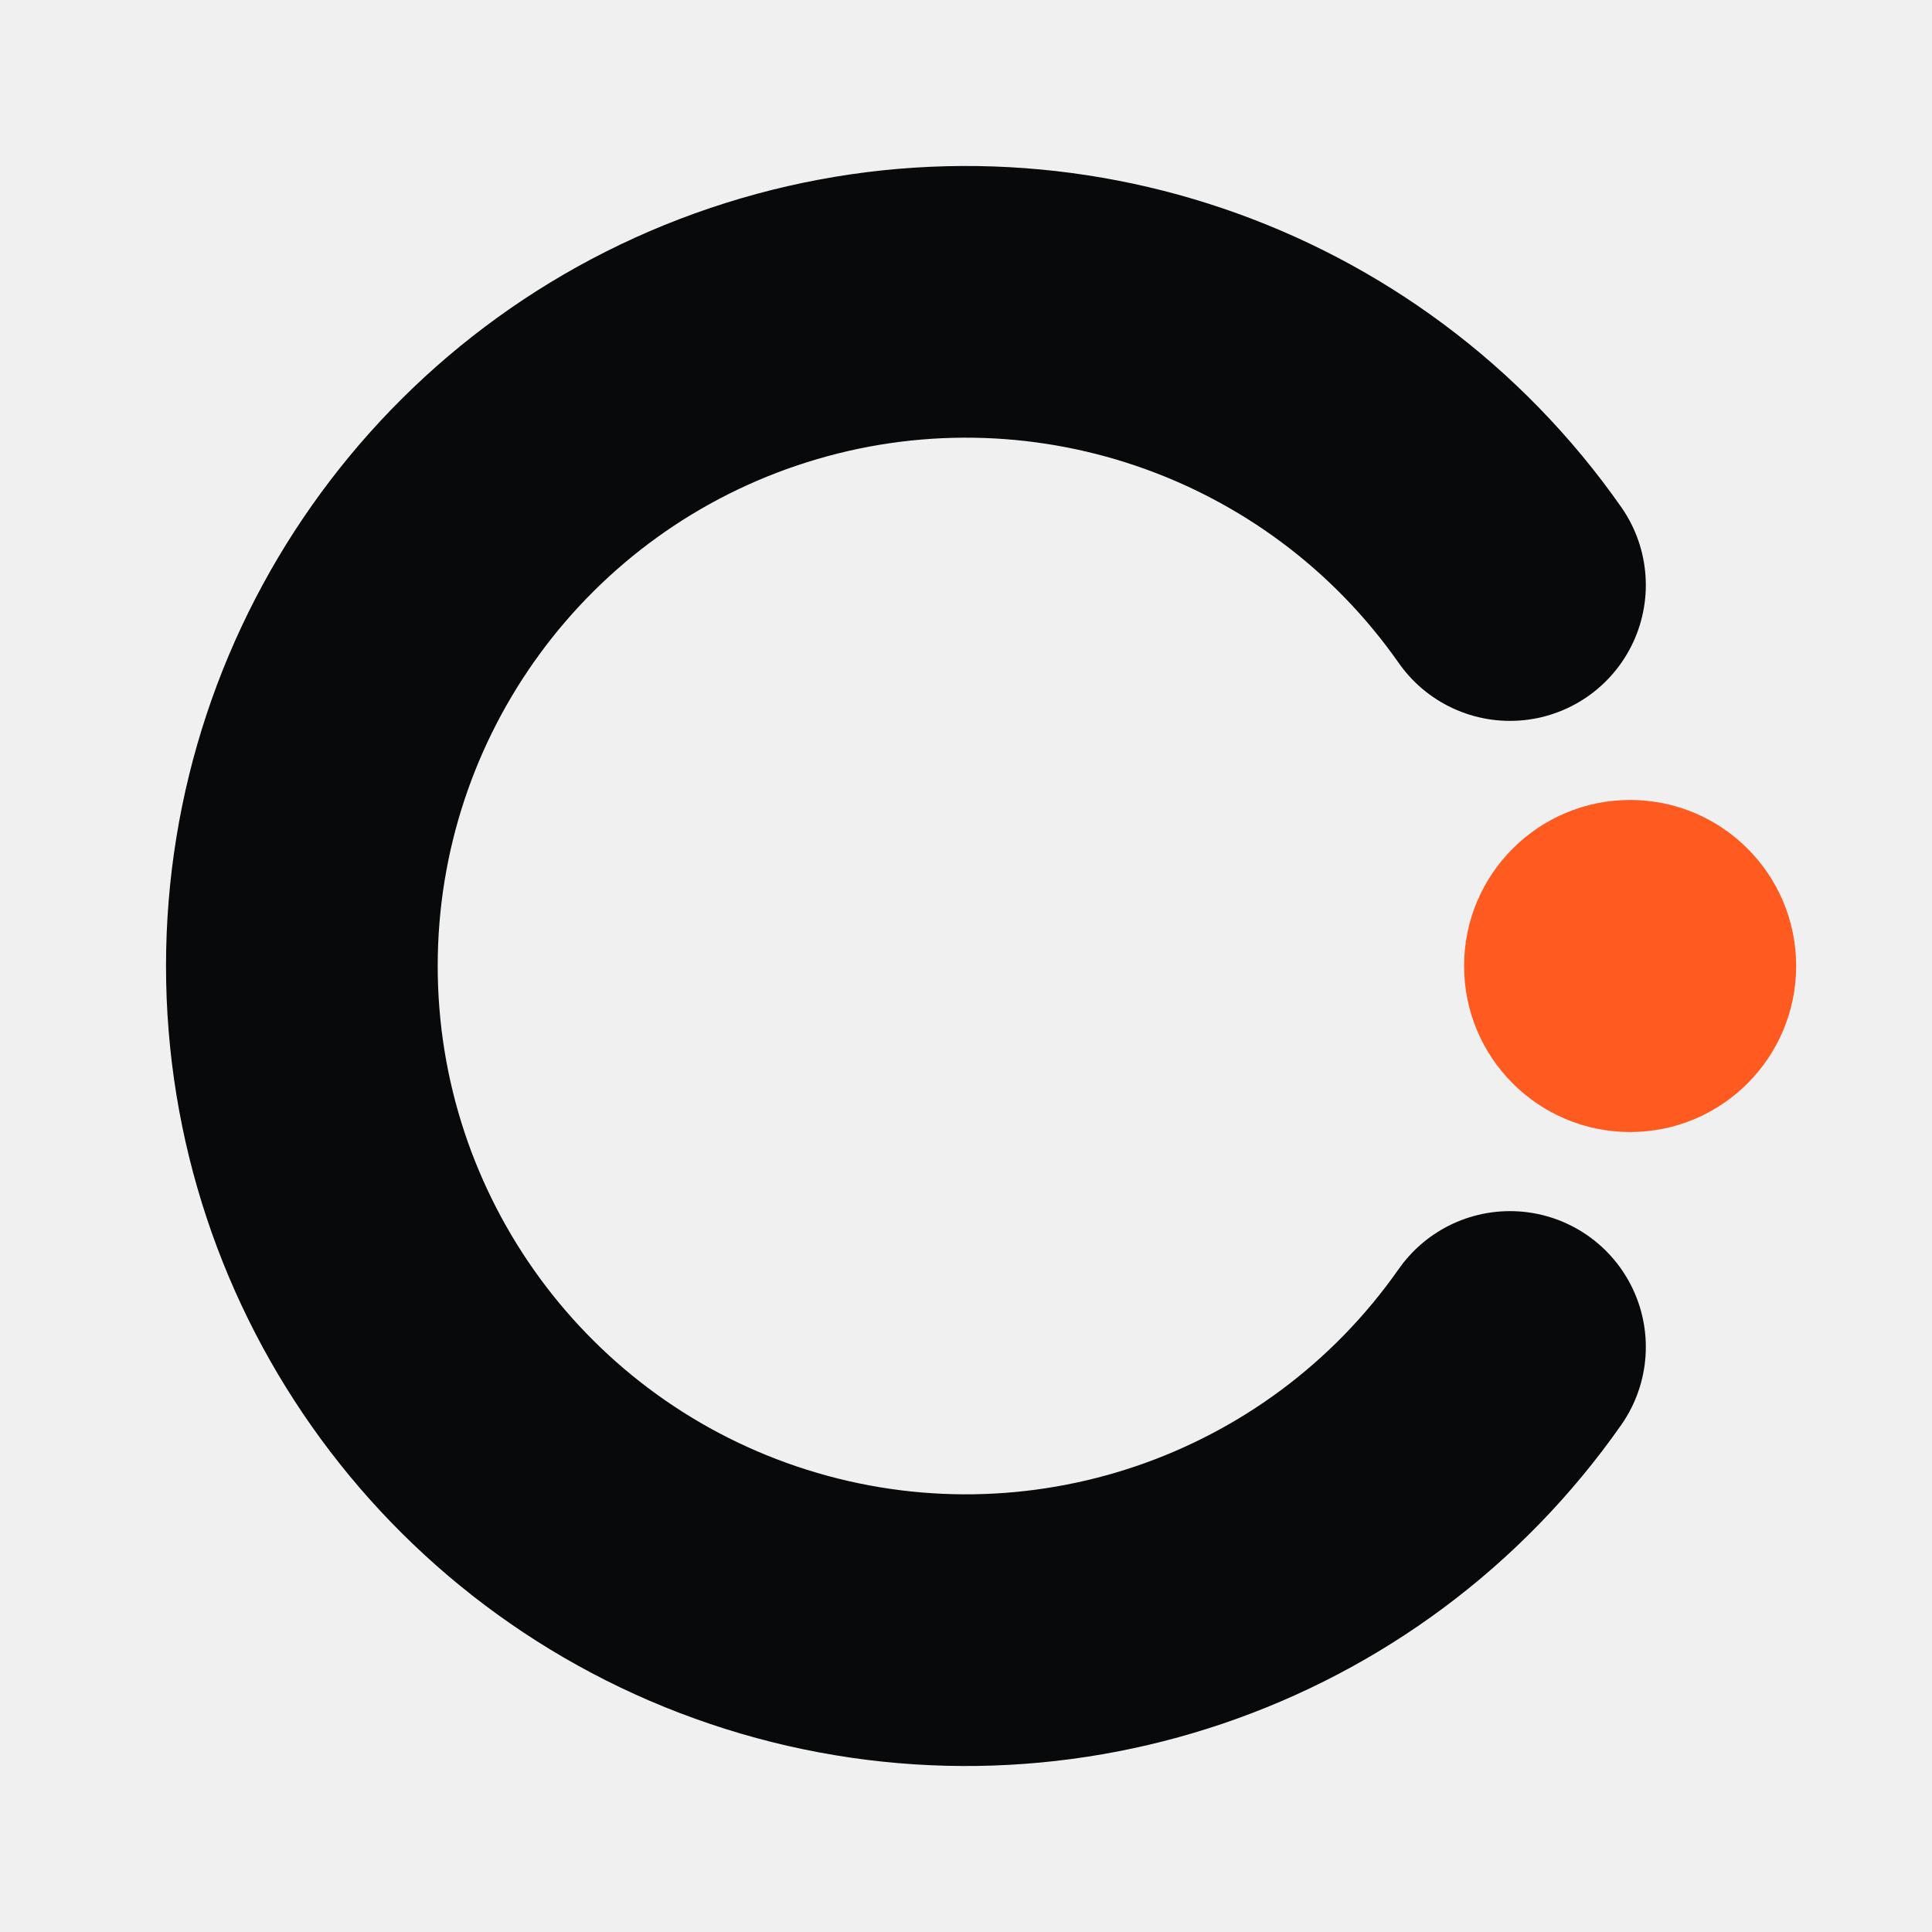
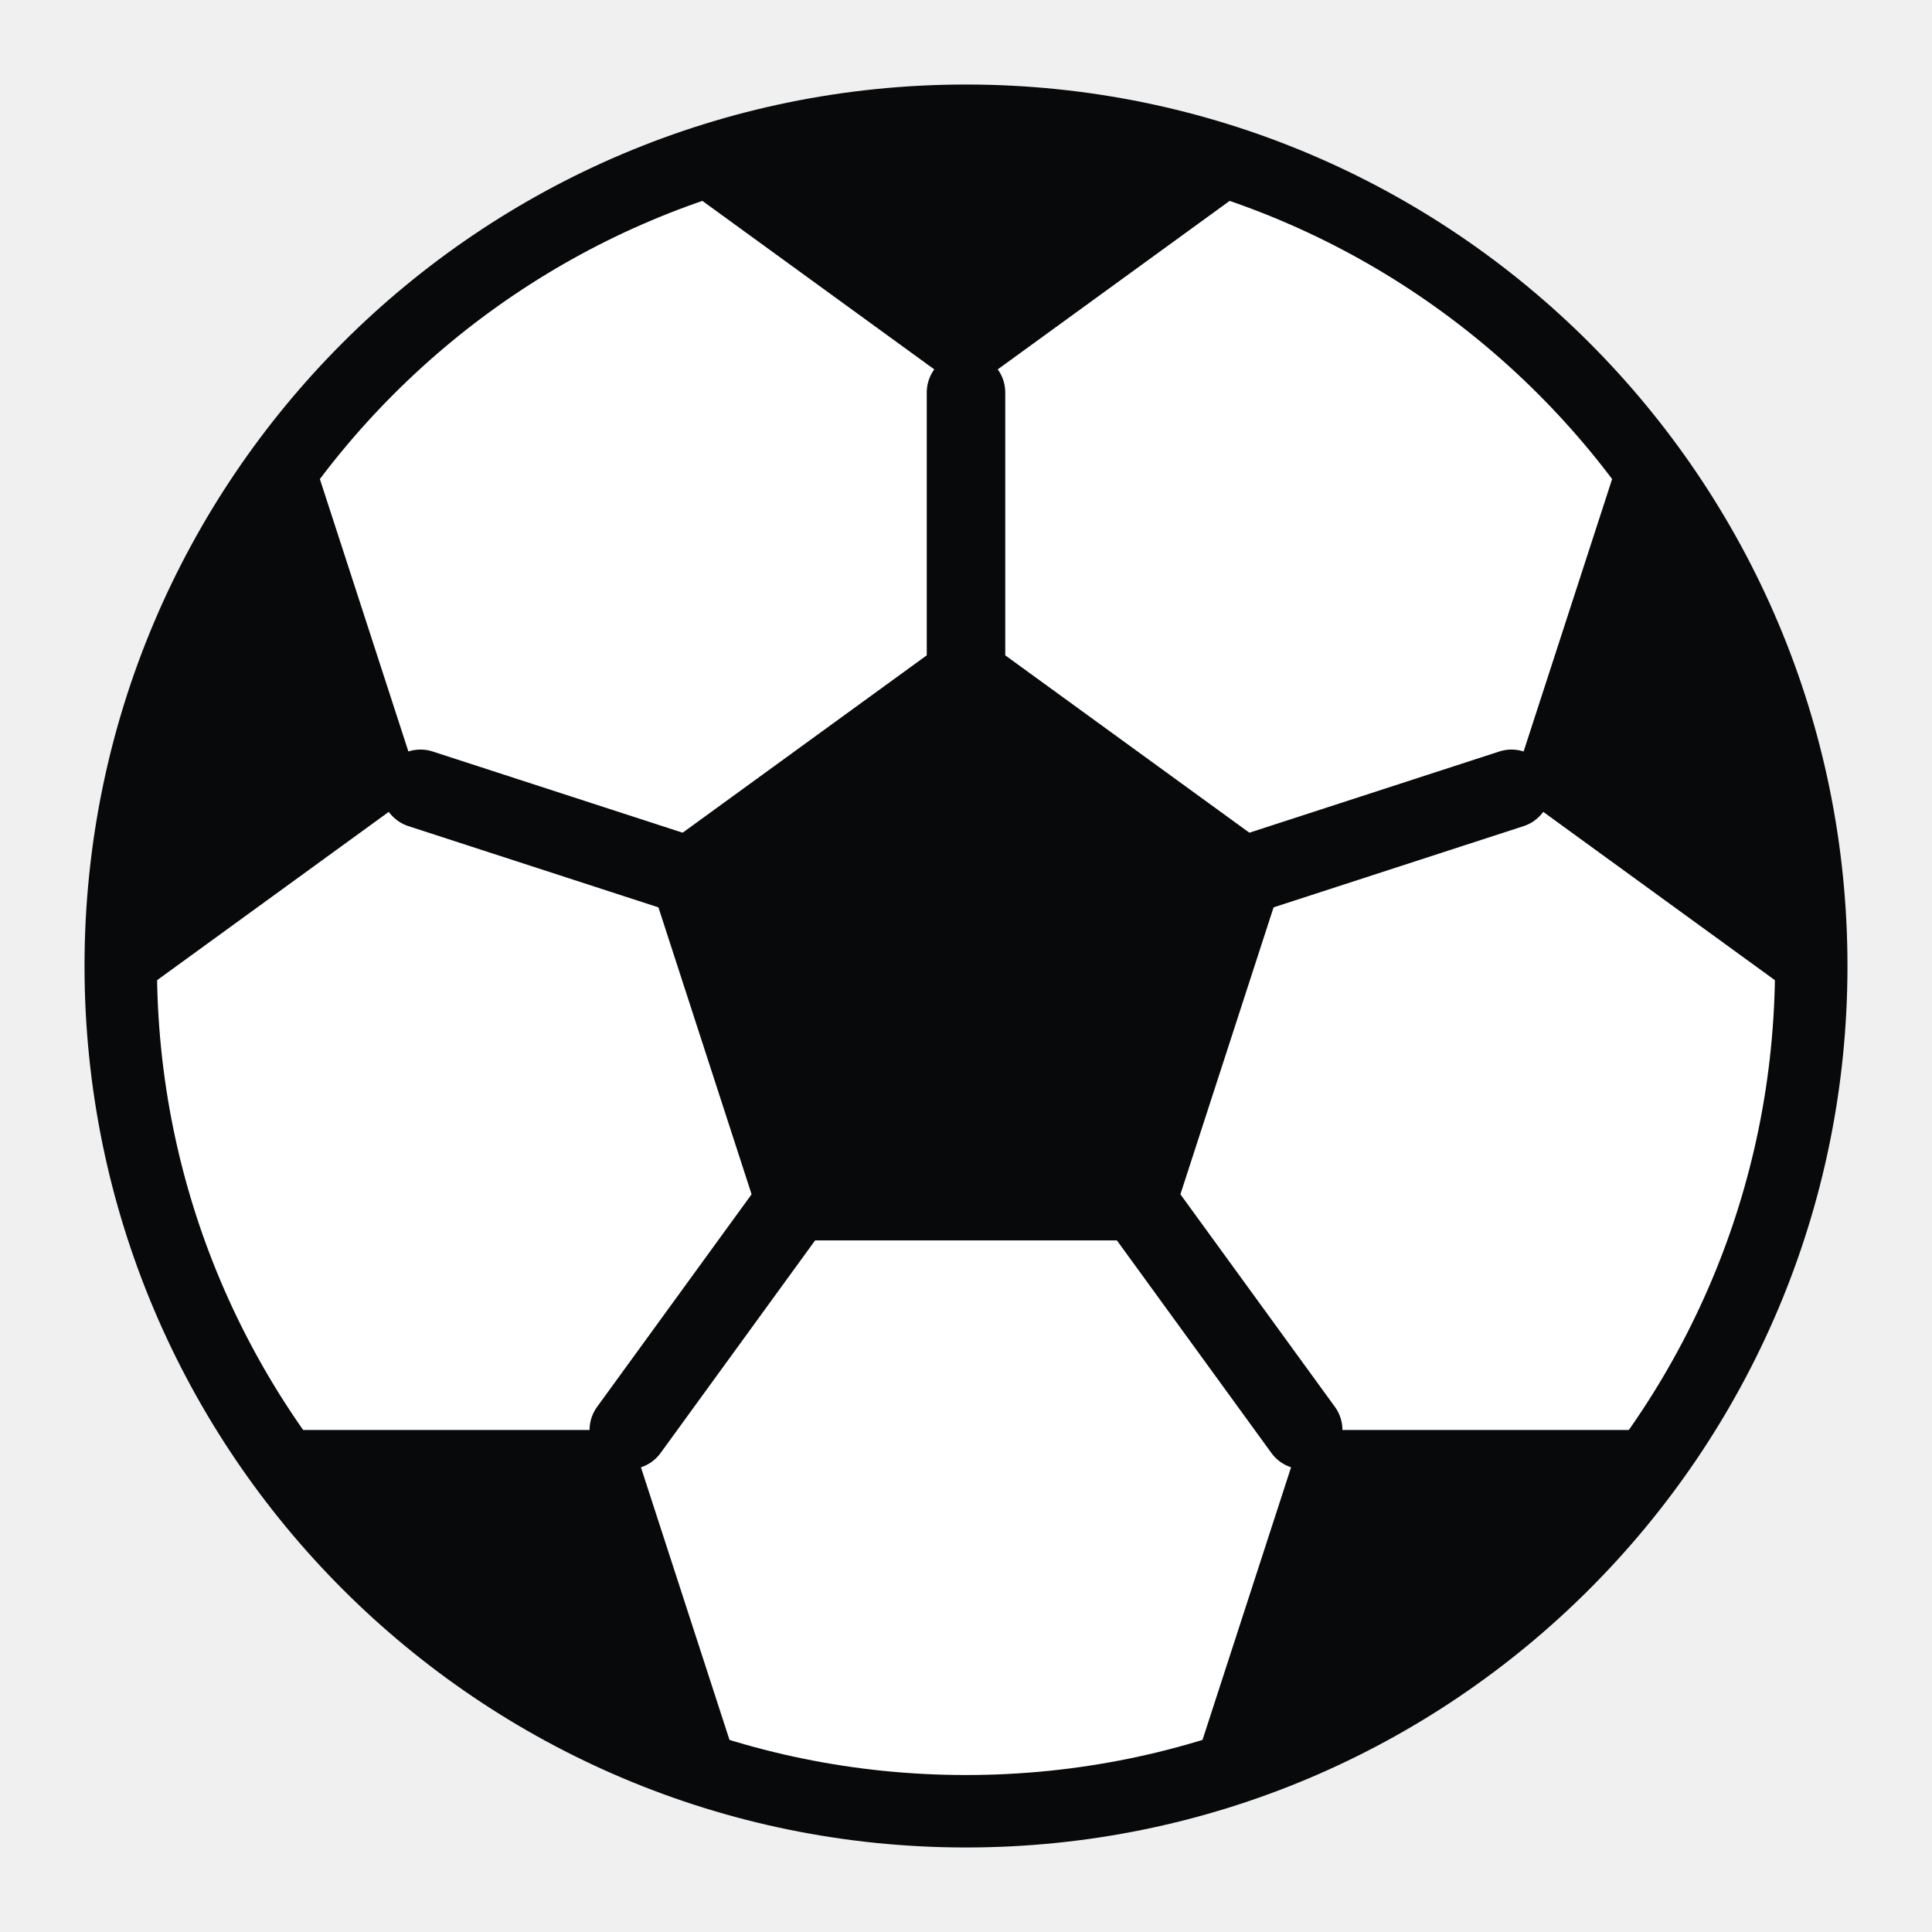
<svg xmlns="http://www.w3.org/2000/svg" viewBox="0 0 64 64" width="64" height="64">
-   <path d="M50.02 44.62 A22 22 0 1 1 50.02 19.38" fill="none" stroke="#08090a" stroke-width="9" stroke-linecap="round" />
-   <circle cx="54" cy="32" r="5.5" fill="#ff5a1f" />
+   <defs>
+     <clipPath id="d">
+       <circle cx="32" cy="32" r="28" />
+     </clipPath>
+   </defs>
+   <circle cx="32" cy="32" r="28" fill="#ffffff" />
+   <g clip-path="url(#d)">
+     <g fill="#08090a">
+       <polygon points="32.00,13.00 20.59,4.71 24.95,-8.71 39.05,-8.71 43.41,4.71" />
+       <polygon points="50.07,26.13 54.43,12.71 68.54,12.71 72.90,26.13 61.48,34.42" />
+       <polygon points="43.17,47.37 57.27,47.37 61.63,60.79 50.22,69.08 38.81,60.79" />
+       <polygon points="20.83,47.37 25.19,60.79 13.78,69.08 2.37,60.79 6.73,47.37" />
+       <polygon points="13.93,26.13 2.52,34.42 -8.90,26.13 -4.54,12.71 9.57,12.71" />
+     </g>
+     <g stroke="#08090a" stroke-width="2.6" stroke-linecap="round">
+       <line x1="32.00" y1="23.00" x2="32.00" y2="13.00" />
+       <line x1="40.56" y1="29.22" x2="50.07" y2="26.13" />
+       <line x1="37.29" y1="39.28" x2="43.17" y2="47.37" />
+       <line x1="26.71" y1="39.28" x2="20.83" y2="47.37" />
+       <line x1="23.44" y1="29.22" x2="13.93" y2="26.13" />
+     </g>
+   </g>
+   <polygon points="32.00,22.00 41.51,28.91 37.88,40.09 26.12,40.09 22.49,28.91" fill="#08090a" stroke="#08090a" stroke-width="2" stroke-linejoin="round" />
+   <circle cx="32" cy="32" r="28" fill="none" stroke="#08090a" stroke-width="2.4" />
</svg>
